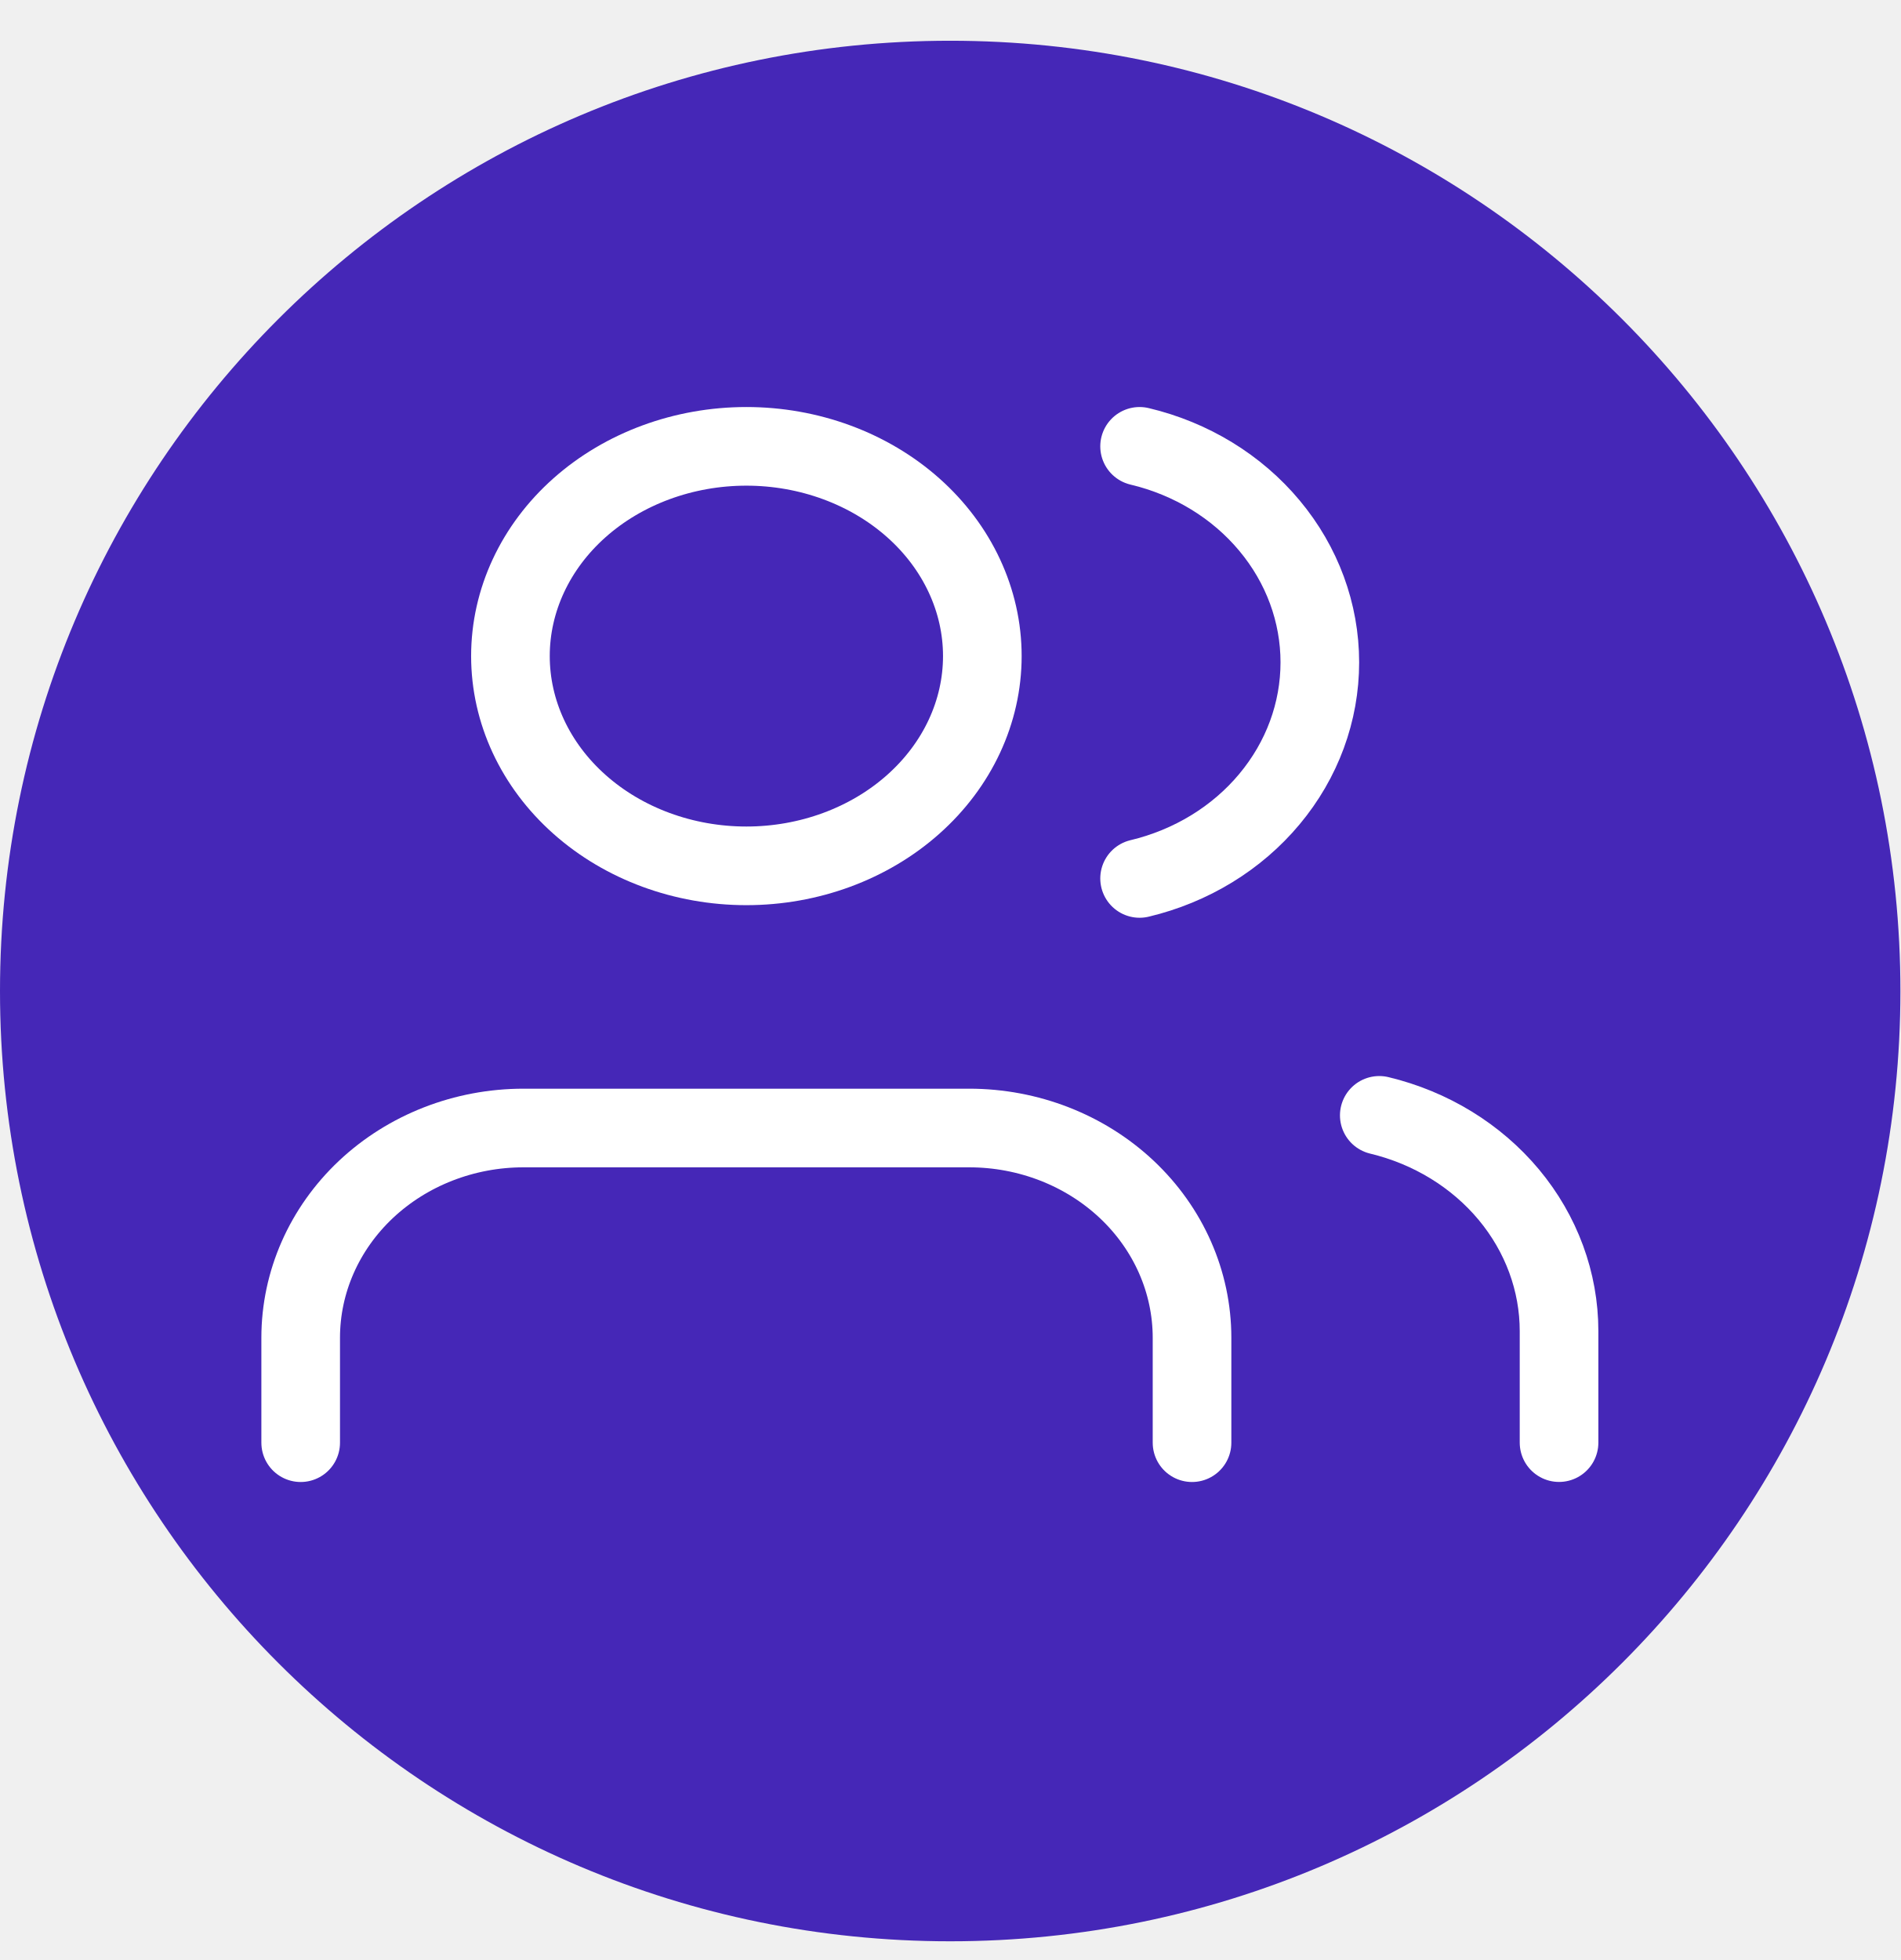
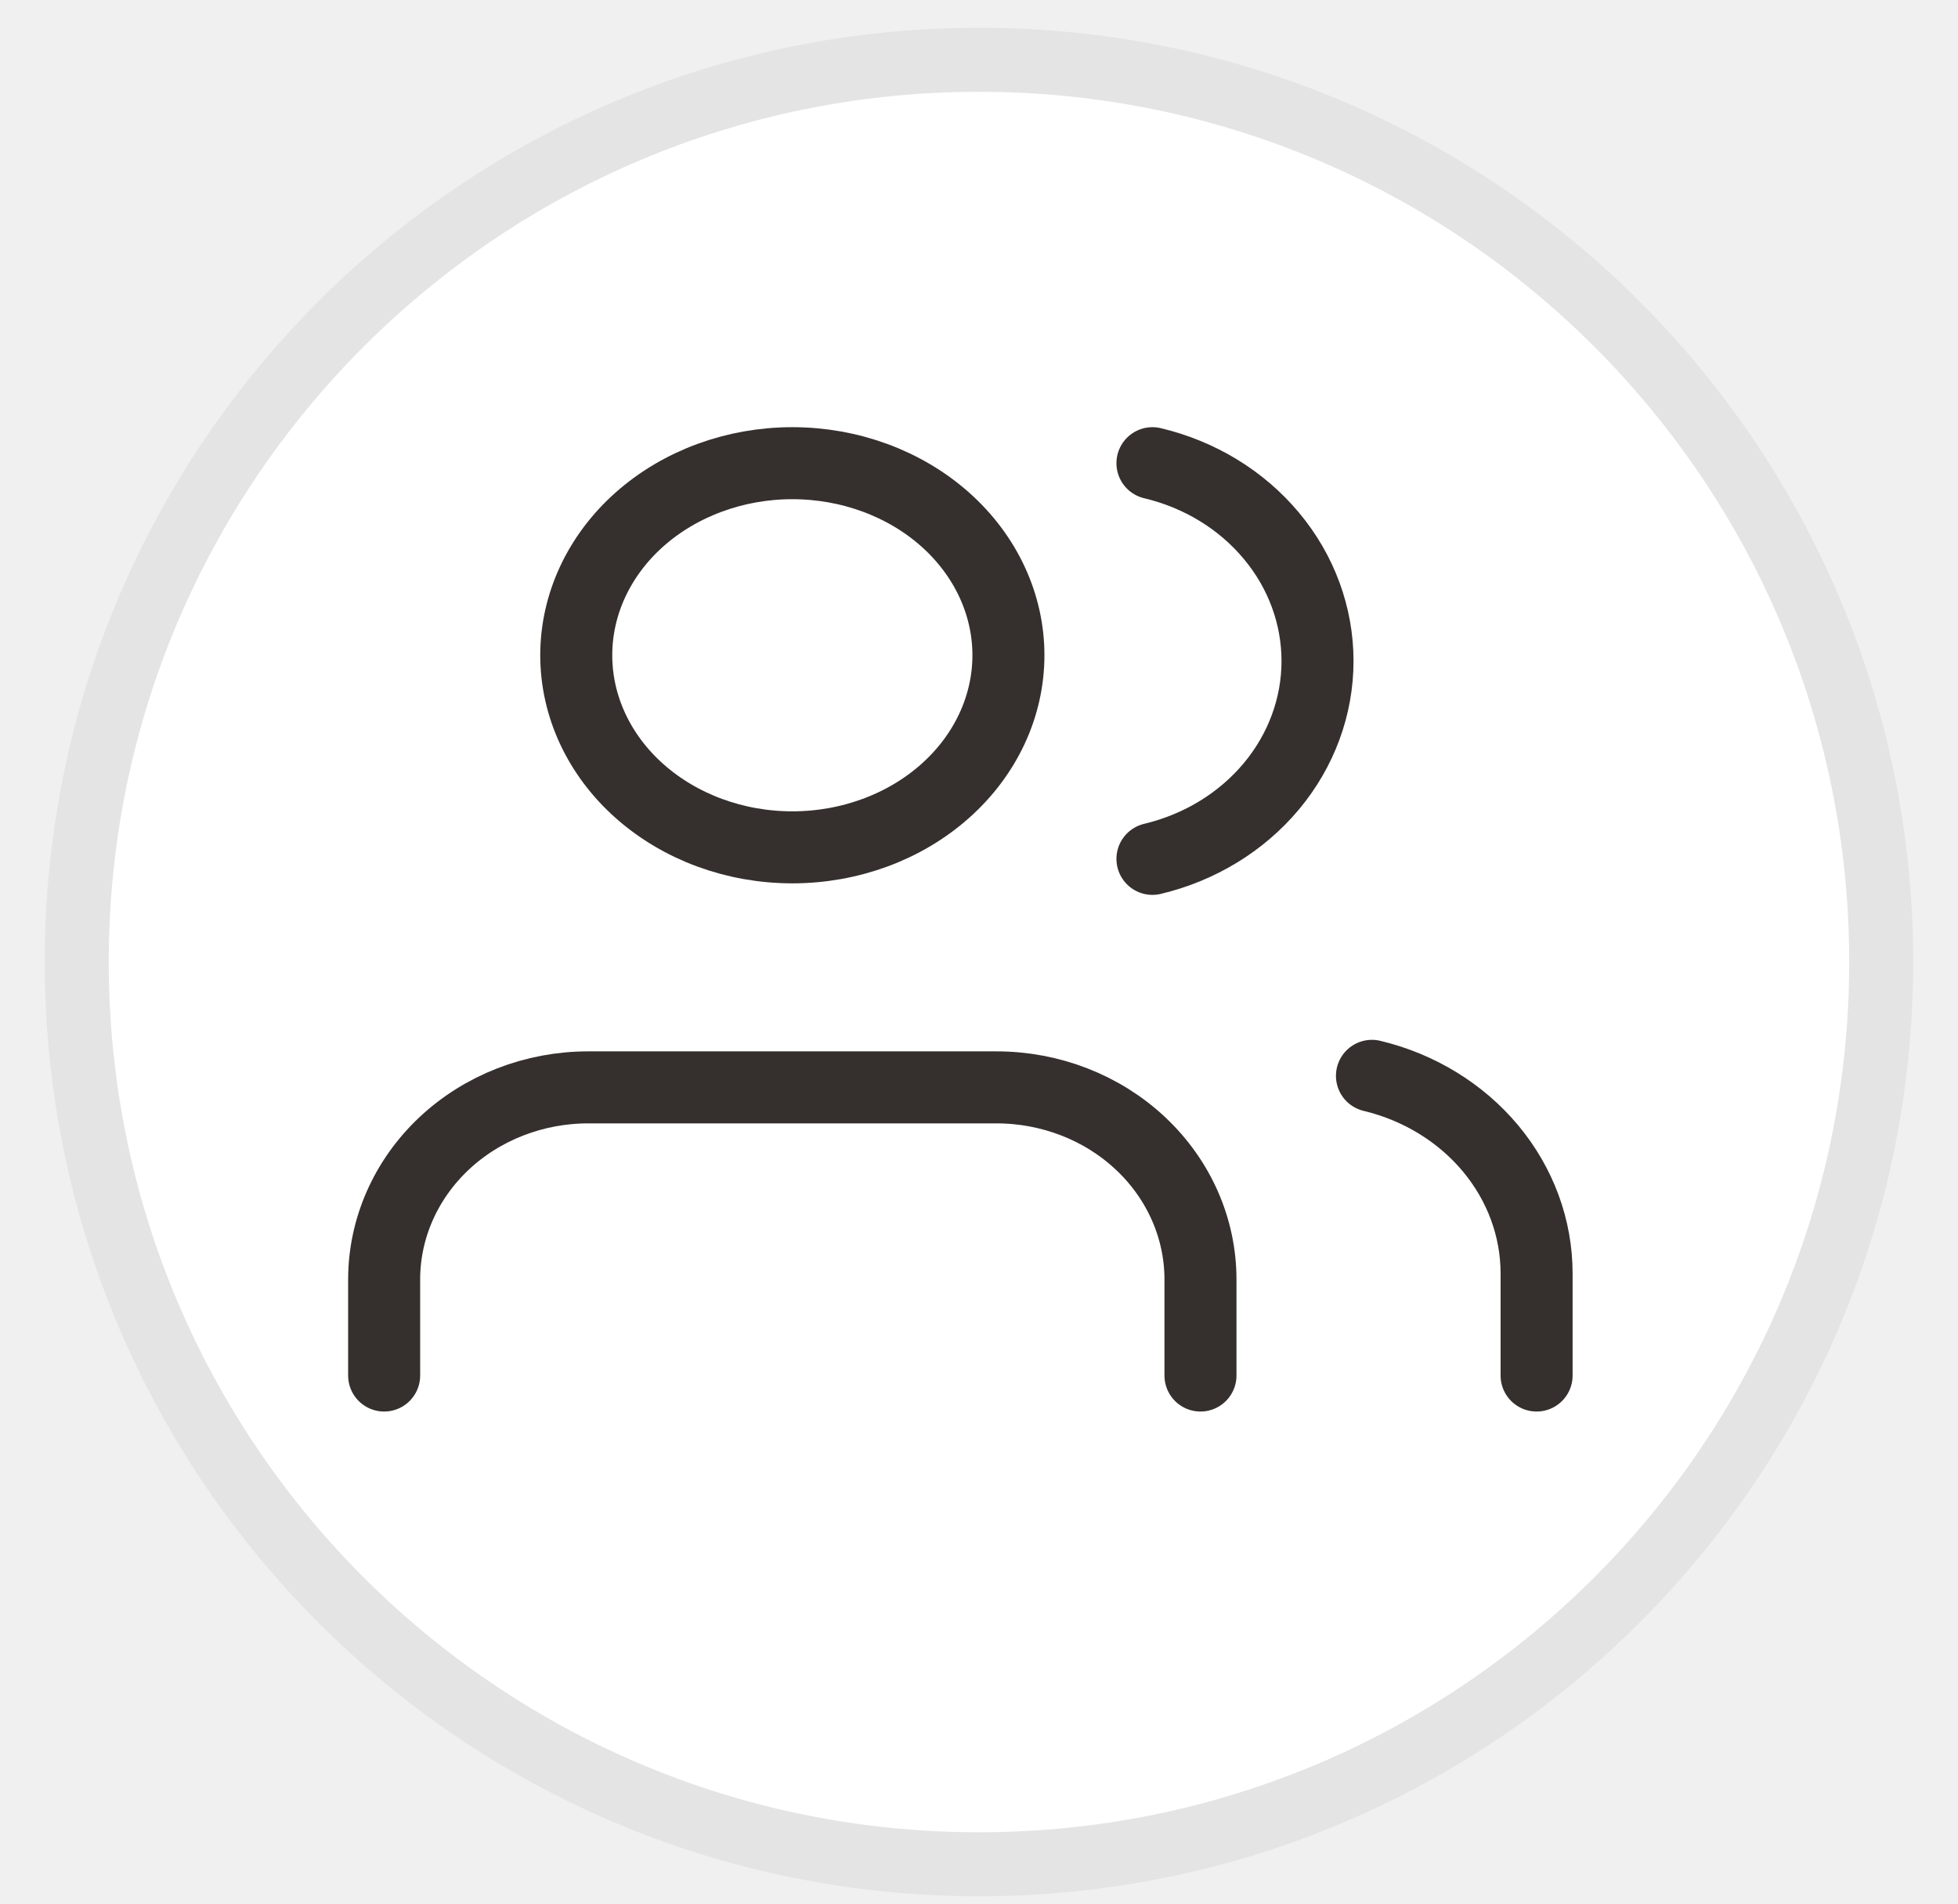
- <svg xmlns="http://www.w3.org/2000/svg" width="32" height="33" viewBox="0 0 32 33" fill="none">
-   <path d="M0 16.686C0 7.849 7.163 0.686 16 0.686C24.837 0.686 32 7.849 32 16.686C32 25.522 24.837 32.685 16 32.685C7.163 32.685 0 25.522 0 16.686Z" fill="#4527B7" />
-   <path d="M20.072 24.29V22.524C20.072 21.587 19.677 20.689 18.973 20.026C18.269 19.364 17.315 18.992 16.32 18.992H8.815C7.82 18.992 6.866 19.364 6.162 20.026C5.458 20.689 5.063 21.587 5.063 22.524V24.29" stroke="white" stroke-width="1.324" stroke-linecap="round" stroke-linejoin="round" />
-   <path d="M12.568 14.578C13.621 14.578 14.632 14.206 15.377 13.543C16.122 12.881 16.541 11.983 16.541 11.046C16.541 10.11 16.122 9.211 15.377 8.549C14.632 7.887 13.621 7.515 12.568 7.515C11.514 7.515 10.503 7.887 9.758 8.549C9.013 9.211 8.595 10.11 8.595 11.046C8.595 11.983 9.013 12.881 9.758 13.543C10.503 14.206 11.514 14.578 12.568 14.578Z" stroke="white" stroke-width="1.324" stroke-linecap="round" stroke-linejoin="round" />
-   <path d="M26.252 24.289V22.412C26.252 21.58 25.954 20.772 25.406 20.114C24.858 19.457 24.091 18.987 23.225 18.779M19.189 7.515C20.057 7.721 20.827 8.191 21.376 8.85C21.926 9.508 22.224 10.318 22.224 11.152C22.224 11.986 21.926 12.796 21.376 13.454C20.827 14.113 20.057 14.583 19.189 14.79" stroke="white" stroke-width="1.324" stroke-linecap="round" stroke-linejoin="round" />
+ <svg xmlns="http://www.w3.org/2000/svg" width="36" height="35" viewBox="0 0 36 35" fill="none">
+   <rect x="1.411" y="1.099" width="33.177" height="33.177" rx="16.589" fill="white" />
+   <rect x="1.411" y="1.099" width="33.177" height="33.177" rx="16.589" stroke="#E4E4E4" stroke-width="1.177" />
+   <path d="M22.072 25.29V23.524C22.072 22.587 21.677 21.689 20.973 21.026C20.27 20.364 19.315 19.992 18.32 19.992H10.816C9.82 19.992 8.866 20.364 8.162 21.026C7.459 21.689 7.063 22.587 7.063 23.524V25.29" stroke="#352F2E" stroke-width="1.324" stroke-linecap="round" stroke-linejoin="round" />
+   <path d="M14.568 15.579C15.621 15.579 16.632 15.207 17.377 14.544C18.122 13.882 18.541 12.984 18.541 12.047C18.541 11.111 18.122 10.212 17.377 9.55C16.632 8.888 15.621 8.516 14.568 8.516C13.514 8.516 12.504 8.888 11.758 9.55C11.013 10.212 10.595 11.111 10.595 12.047C10.595 12.984 11.013 13.882 11.758 14.544C12.504 15.207 13.514 15.579 14.568 15.579Z" stroke="#352F2E" stroke-width="1.324" stroke-linecap="round" stroke-linejoin="round" />
+   <path d="M28.252 25.29V23.413C28.252 22.581 27.954 21.773 27.406 21.115C26.858 20.458 26.091 19.988 25.225 19.78M21.189 8.516C22.057 8.722 22.827 9.192 23.376 9.851C23.926 10.509 24.224 11.319 24.224 12.153C24.224 12.987 23.926 13.797 23.376 14.456C22.827 15.114 22.057 15.584 21.189 15.791" stroke="#352F2E" stroke-width="1.324" stroke-linecap="round" stroke-linejoin="round" />
</svg>
